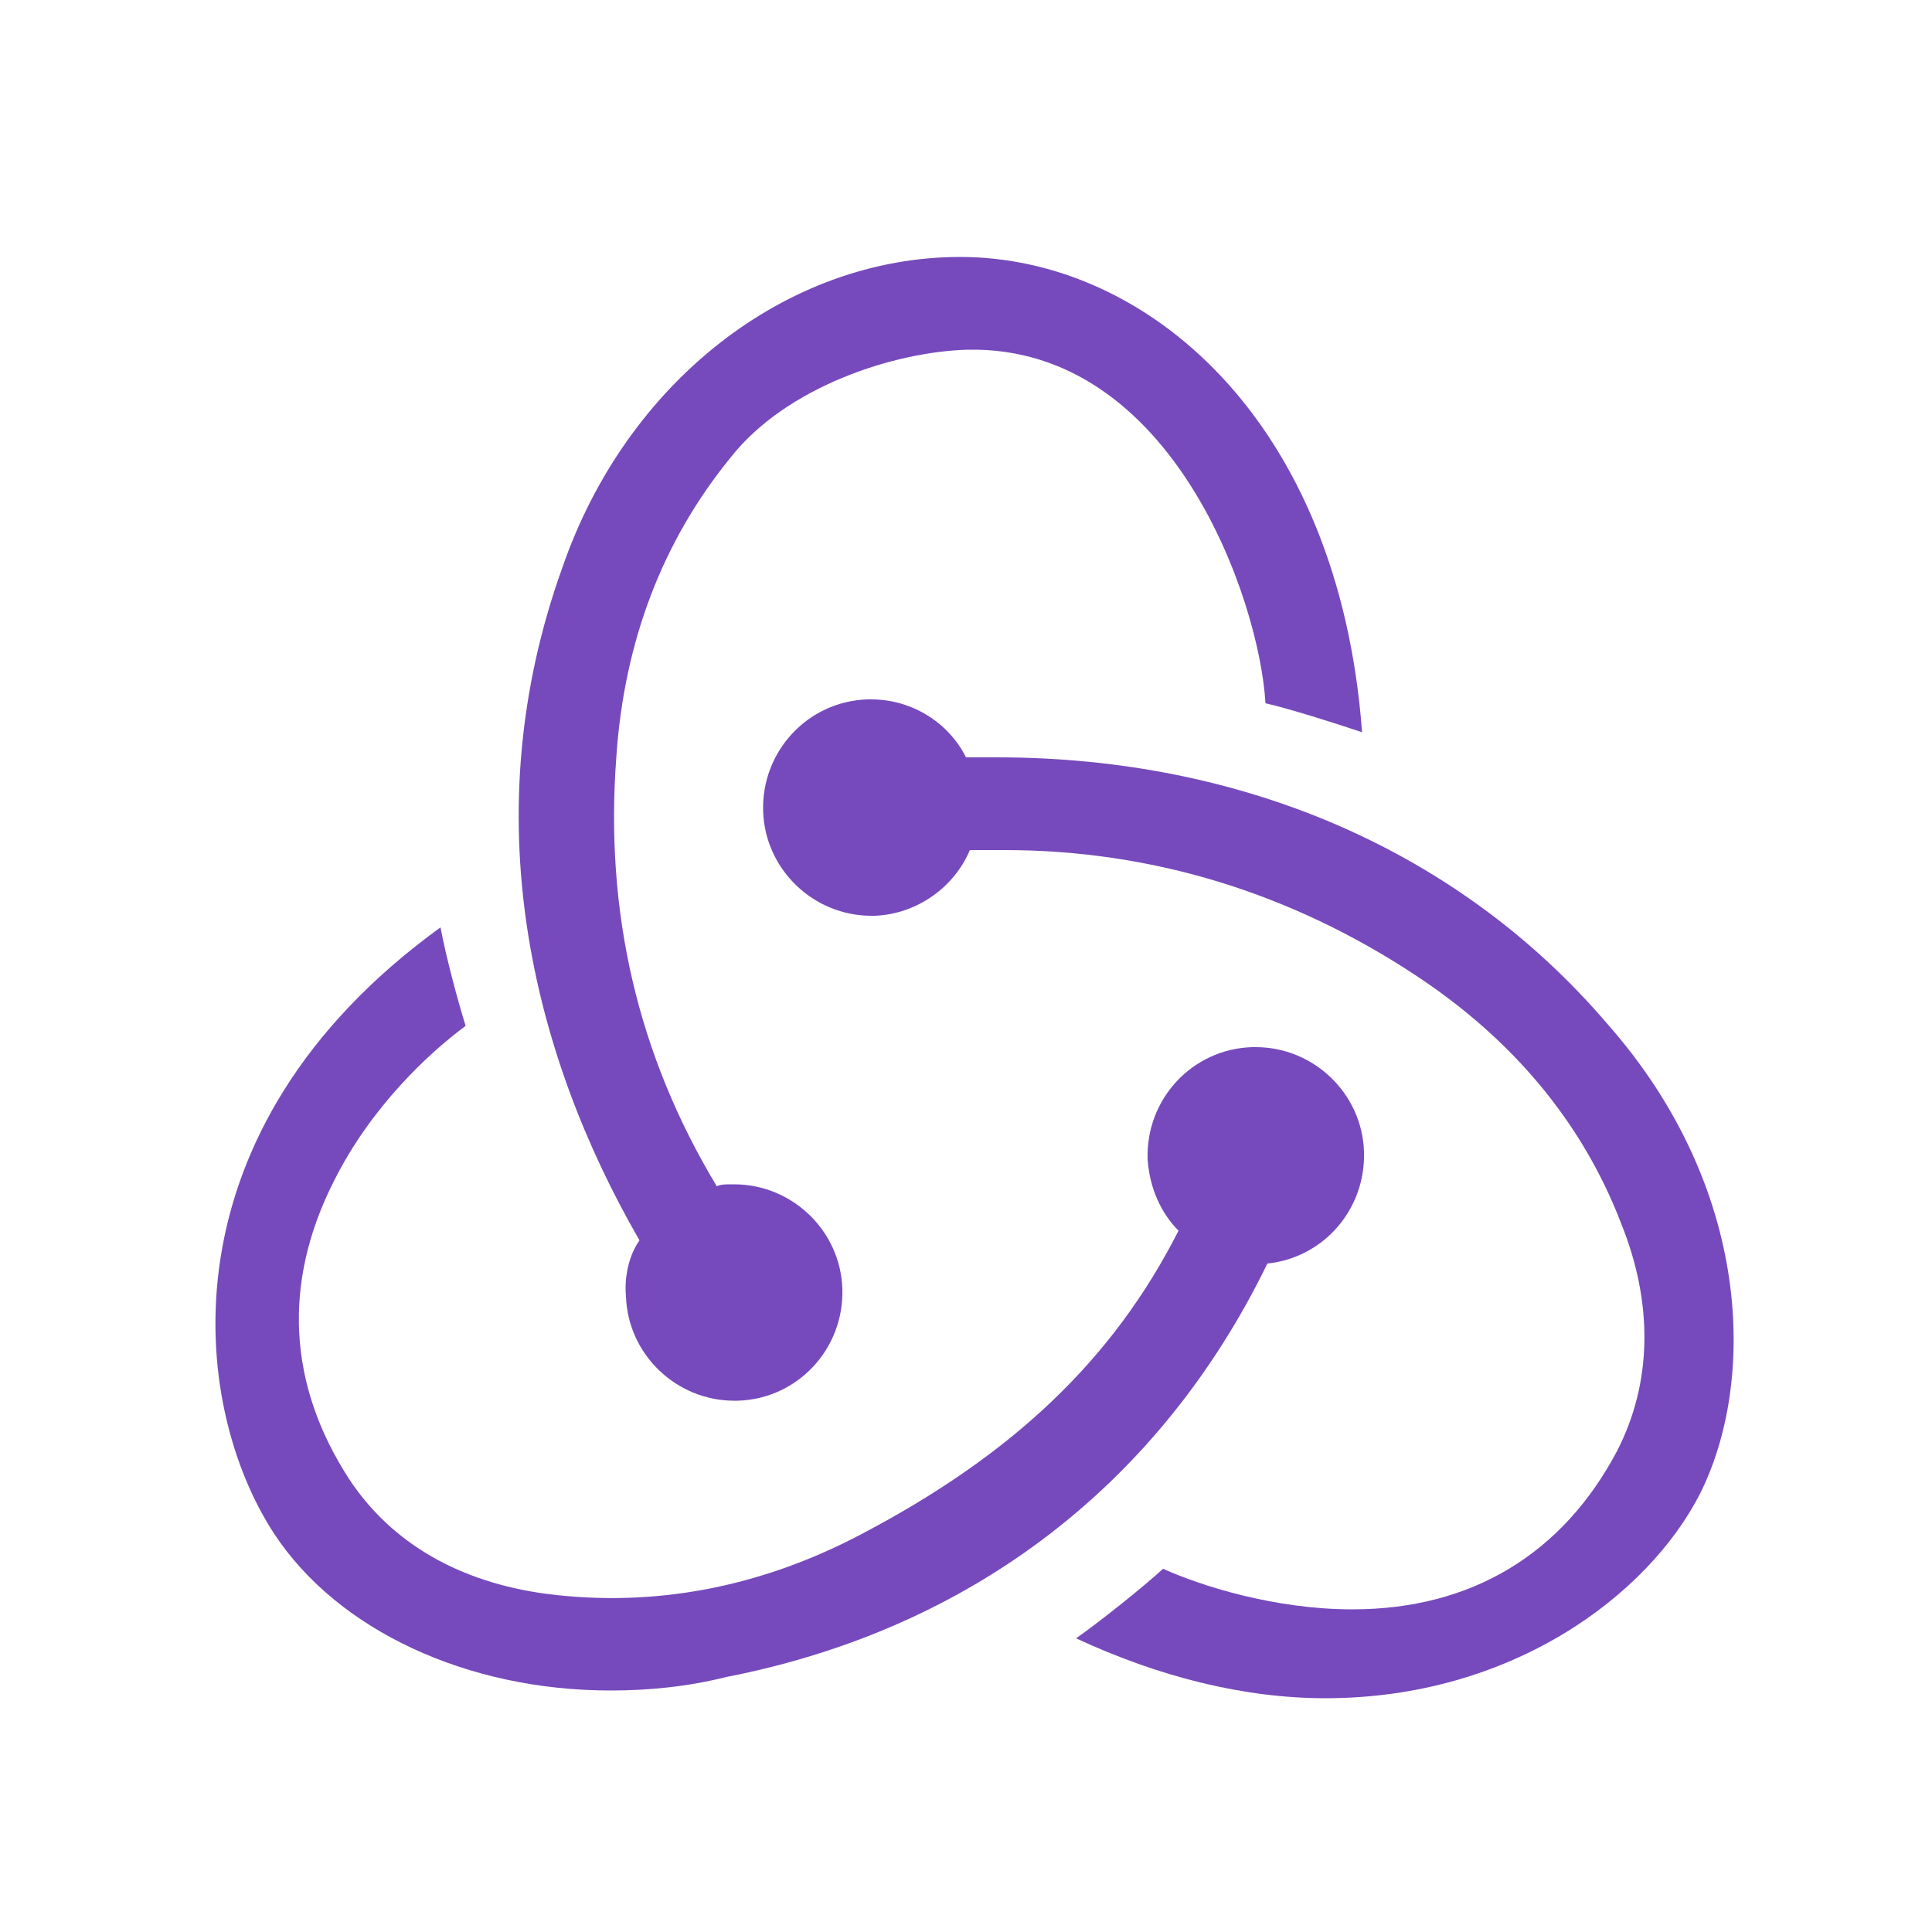
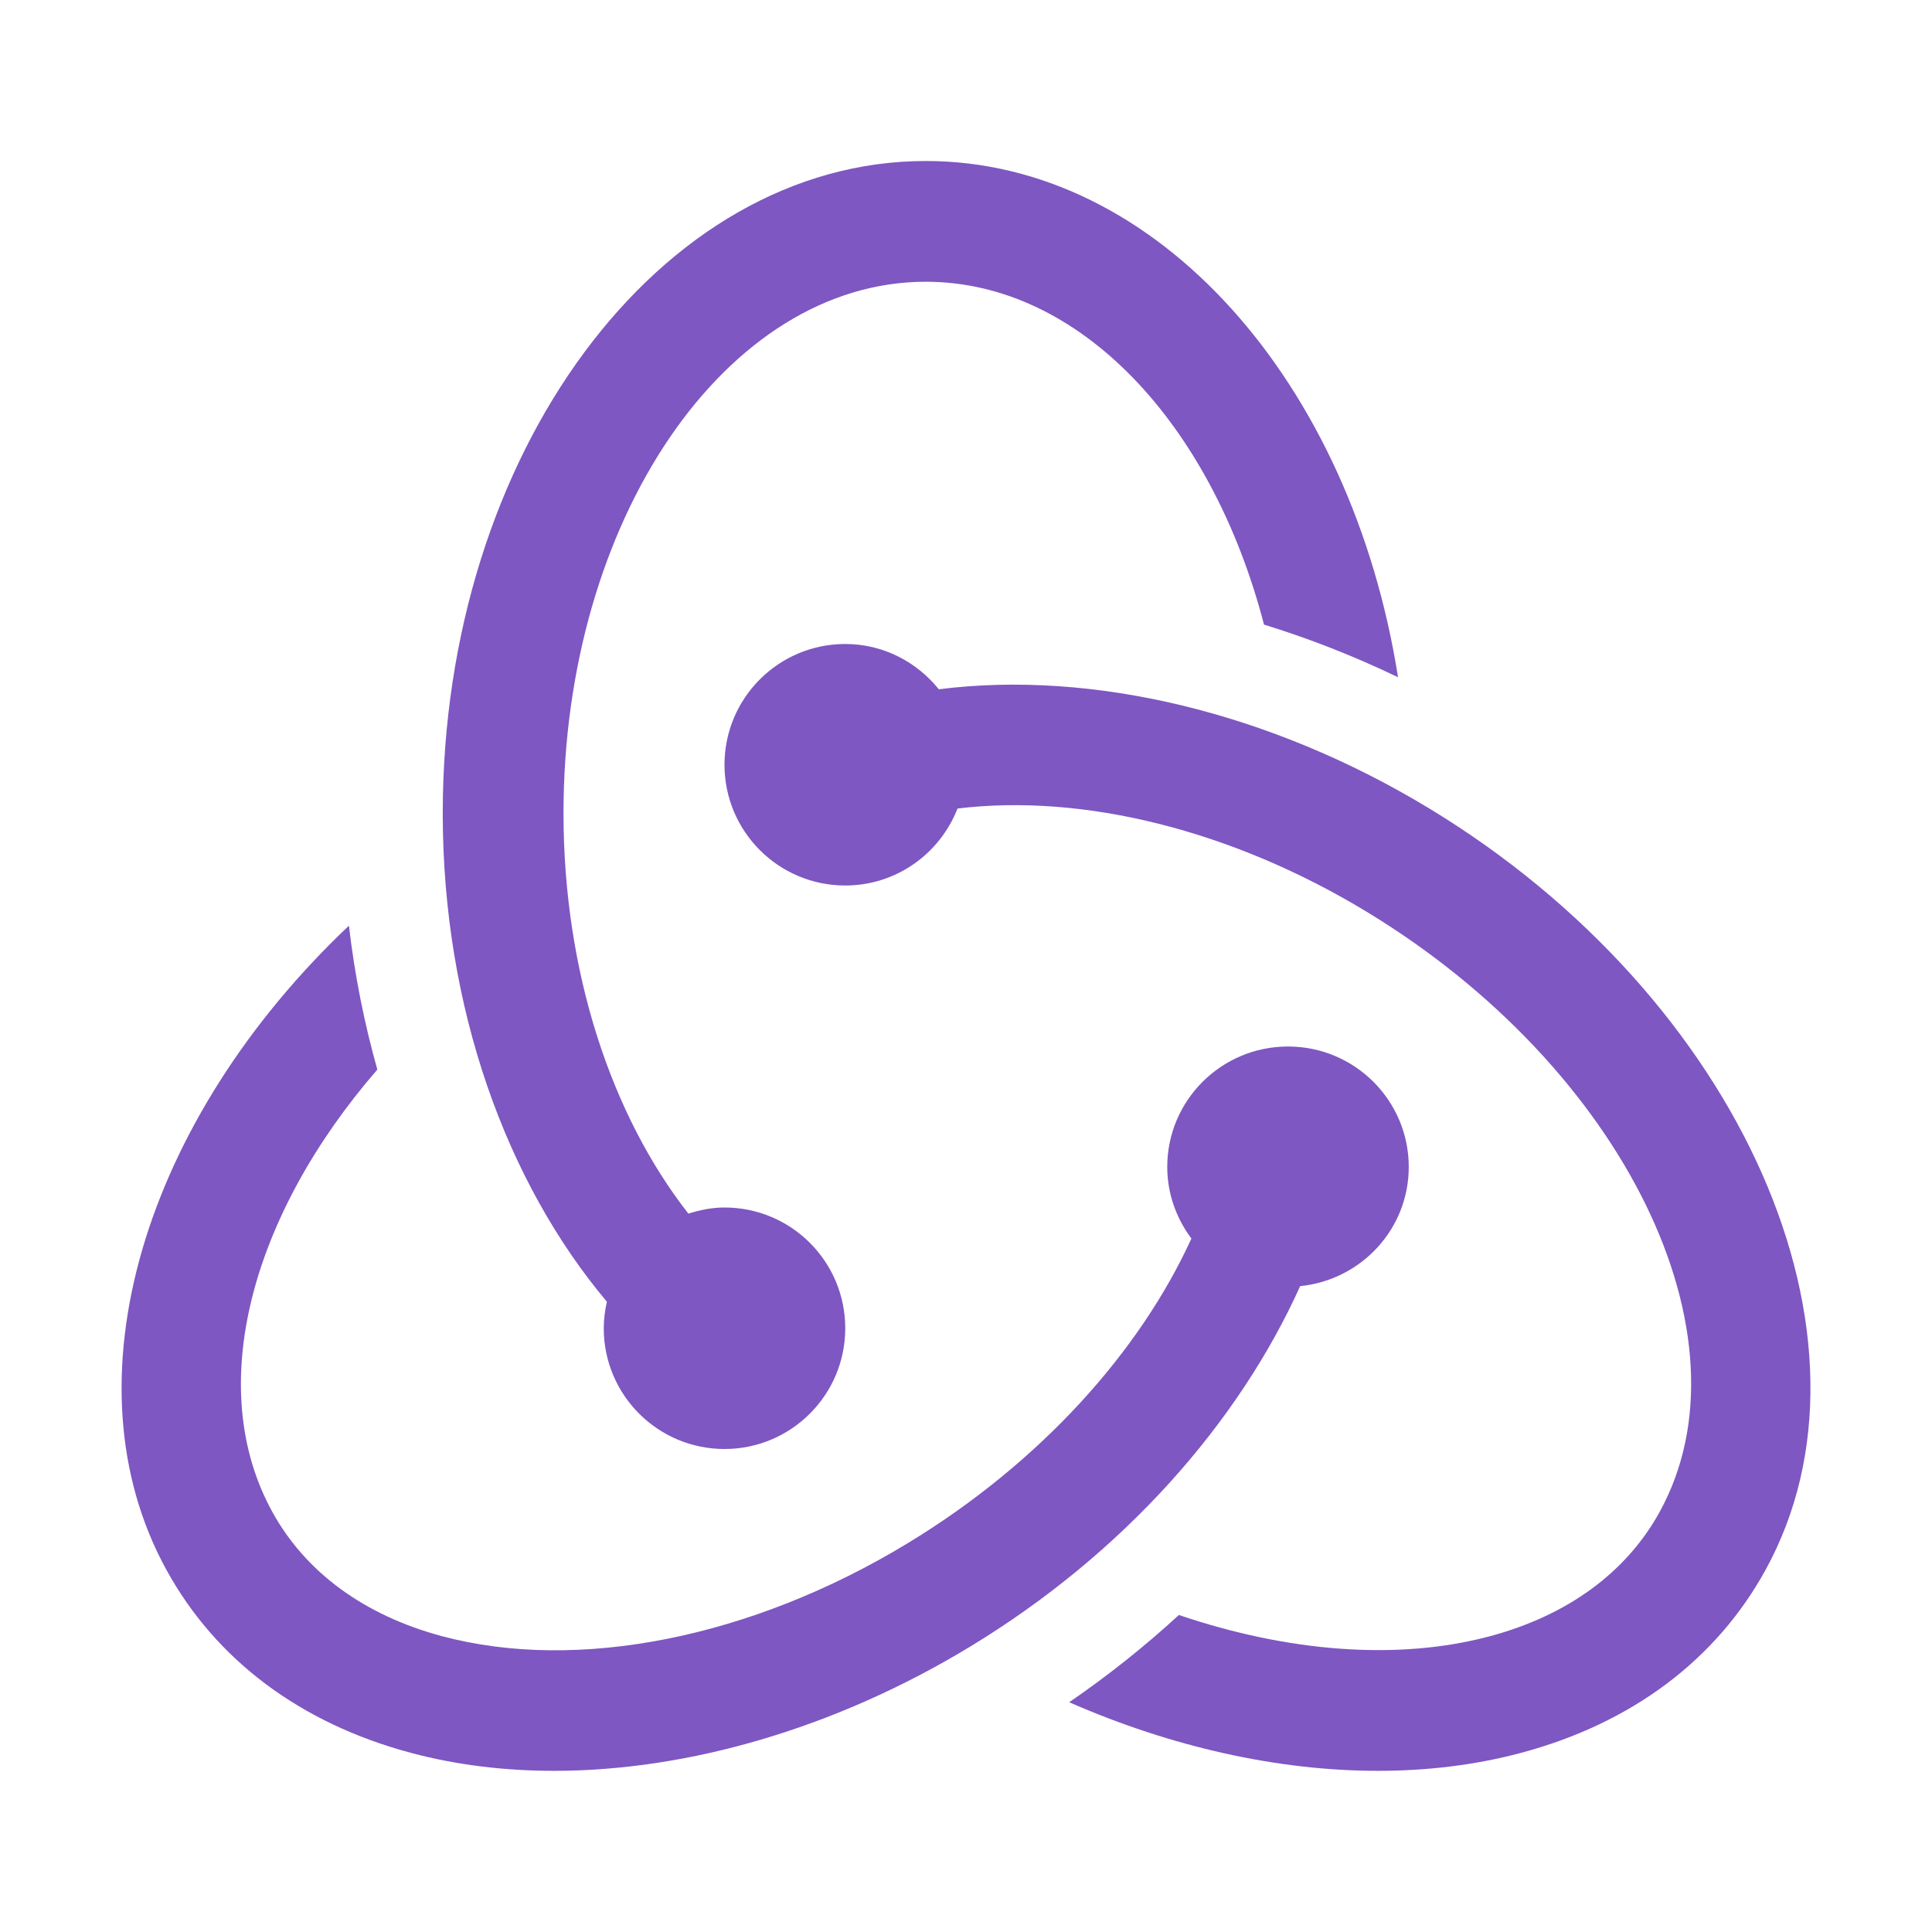
- <svg xmlns="http://www.w3.org/2000/svg" viewBox="0 0 100 100">
-   <g fill="#764ABC">
-     <path d="M65.6 65.4c2.9-.3 5.1-2.8 5-5.8-.1-3-2.6-5.4-5.6-5.4h-.2c-3.1.1-5.5 2.7-5.4 5.8.1 1.5.7 2.8 1.6 3.7-3.4 6.7-8.6 11.6-16.4 15.7-5.3 2.8-10.8 3.8-16.3 3.1-4.5-.6-8-2.6-10.2-5.9-3.2-4.9-3.5-10.2-.8-15.5 1.9-3.8 4.9-6.6 6.8-8-.4-1.3-1-3.5-1.3-5.1-14.5 10.5-13 24.7-8.6 31.4 3.3 5 10 8.1 17.4 8.1 2 0 4-.2 6-.7 12.8-2.5 22.5-10.1 28-21.4z" />
-     <path d="M83.2 53c-7.6-8.9-18.8-13.8-31.6-13.8H50c-.9-1.8-2.8-3-4.9-3h-.2c-3.1.1-5.5 2.7-5.4 5.8.1 3 2.6 5.4 5.6 5.4h.2c2.2-.1 4.1-1.5 4.9-3.4H52c7.6 0 14.8 2.2 21.3 6.5 5 3.3 8.6 7.6 10.6 12.8 1.7 4.2 1.6 8.3-.2 11.8-2.8 5.3-7.5 8.2-13.7 8.2-4 0-7.8-1.2-9.8-2.1-1.1 1-3.1 2.6-4.5 3.6 4.3 2 8.7 3.1 12.9 3.1 9.6 0 16.7-5.3 19.4-10.6 2.9-5.8 2.7-15.8-4.8-24.3z" />
-     <path d="M32.4 67.1c.1 3 2.6 5.4 5.6 5.4h.2c3.1-.1 5.5-2.7 5.4-5.8-.1-3-2.6-5.4-5.6-5.4h-.2c-.2 0-.5 0-.7.1-4.1-6.8-5.8-14.2-5.2-22.2.4-6 2.4-11.2 5.9-15.5 2.9-3.7 8.5-5.5 12.3-5.6 10.6-.2 15.1 13 15.4 18.3 1.3.3 3.5 1 5 1.5-1.2-16.2-11.2-24.6-20.8-24.6-9 0-17.3 6.5-20.6 16.1-4.6 12.8-1.6 25.1 4 34.8-.5.7-.8 1.8-.7 2.9z" />
-   </g>
+ <svg xmlns="http://www.w3.org/2000/svg" viewBox="0 0 48 48" width="96px" height="96px">
+   <path fill="#7e57c2" d="M23,4c-6.617,0-12,7.27-12,16.205c0,4.834,1.582,9.169,4.078,12.136C15.03,32.554,15,32.773,15,33 c0,1.657,1.343,3,3,3s3-1.343,3-3s-1.343-3-3-3c-0.315,0-0.612,0.062-0.897,0.152C15.206,27.731,14,24.175,14,20.205 C14,12.924,18.037,7,23,7c3.837,0,7.111,3.547,8.404,8.518c1.122,0.346,2.237,0.782,3.33,1.308C33.579,9.508,28.759,4,23,4z" />
+   <path fill="#7e57c2" d="M35.507,20.084c-3.947-2.392-8.374-3.442-12.182-2.959C22.775,16.444,21.943,16,21,16 c-1.657,0-3,1.343-3,3s1.343,3,3,3c1.272,0,2.353-0.795,2.789-1.912c3.118-0.379,6.812,0.531,10.163,2.563 c6.403,3.881,9.67,10.569,7.282,14.911c-0.827,1.504-2.286,2.572-4.218,3.09c-2.286,0.611-5.007,0.394-7.727-0.528 c-0.839,0.772-1.749,1.498-2.725,2.168c2.552,1.117,5.196,1.704,7.669,1.704c1.24,0,2.438-0.147,3.559-0.447 c2.741-0.733,4.841-2.304,6.071-4.542C47.016,33.276,43.267,24.787,35.507,20.084z" />
+   <path fill="#7e57c2" d="M35,28.992C35,27.34,33.657,26,32,26s-3,1.34-3,2.992c0,0.669,0.228,1.281,0.6,1.779 c-1.279,2.802-3.744,5.567-7.062,7.578c-3.865,2.344-8.185,3.202-11.555,2.302c-1.932-0.518-3.391-1.586-4.218-3.09 c-1.702-3.094-0.521-7.376,2.61-10.988c-0.323-1.144-0.562-2.34-0.706-3.575c-5.07,4.797-7.109,11.323-4.532,16.009 c1.23,2.238,3.33,3.809,6.071,4.542c1.121,0.3,2.318,0.447,3.559,0.447c3.346,0,7.007-1.068,10.326-3.08 c3.836-2.325,6.683-5.577,8.209-8.962C33.815,31.801,35,30.541,35,28.992z" />
</svg>
